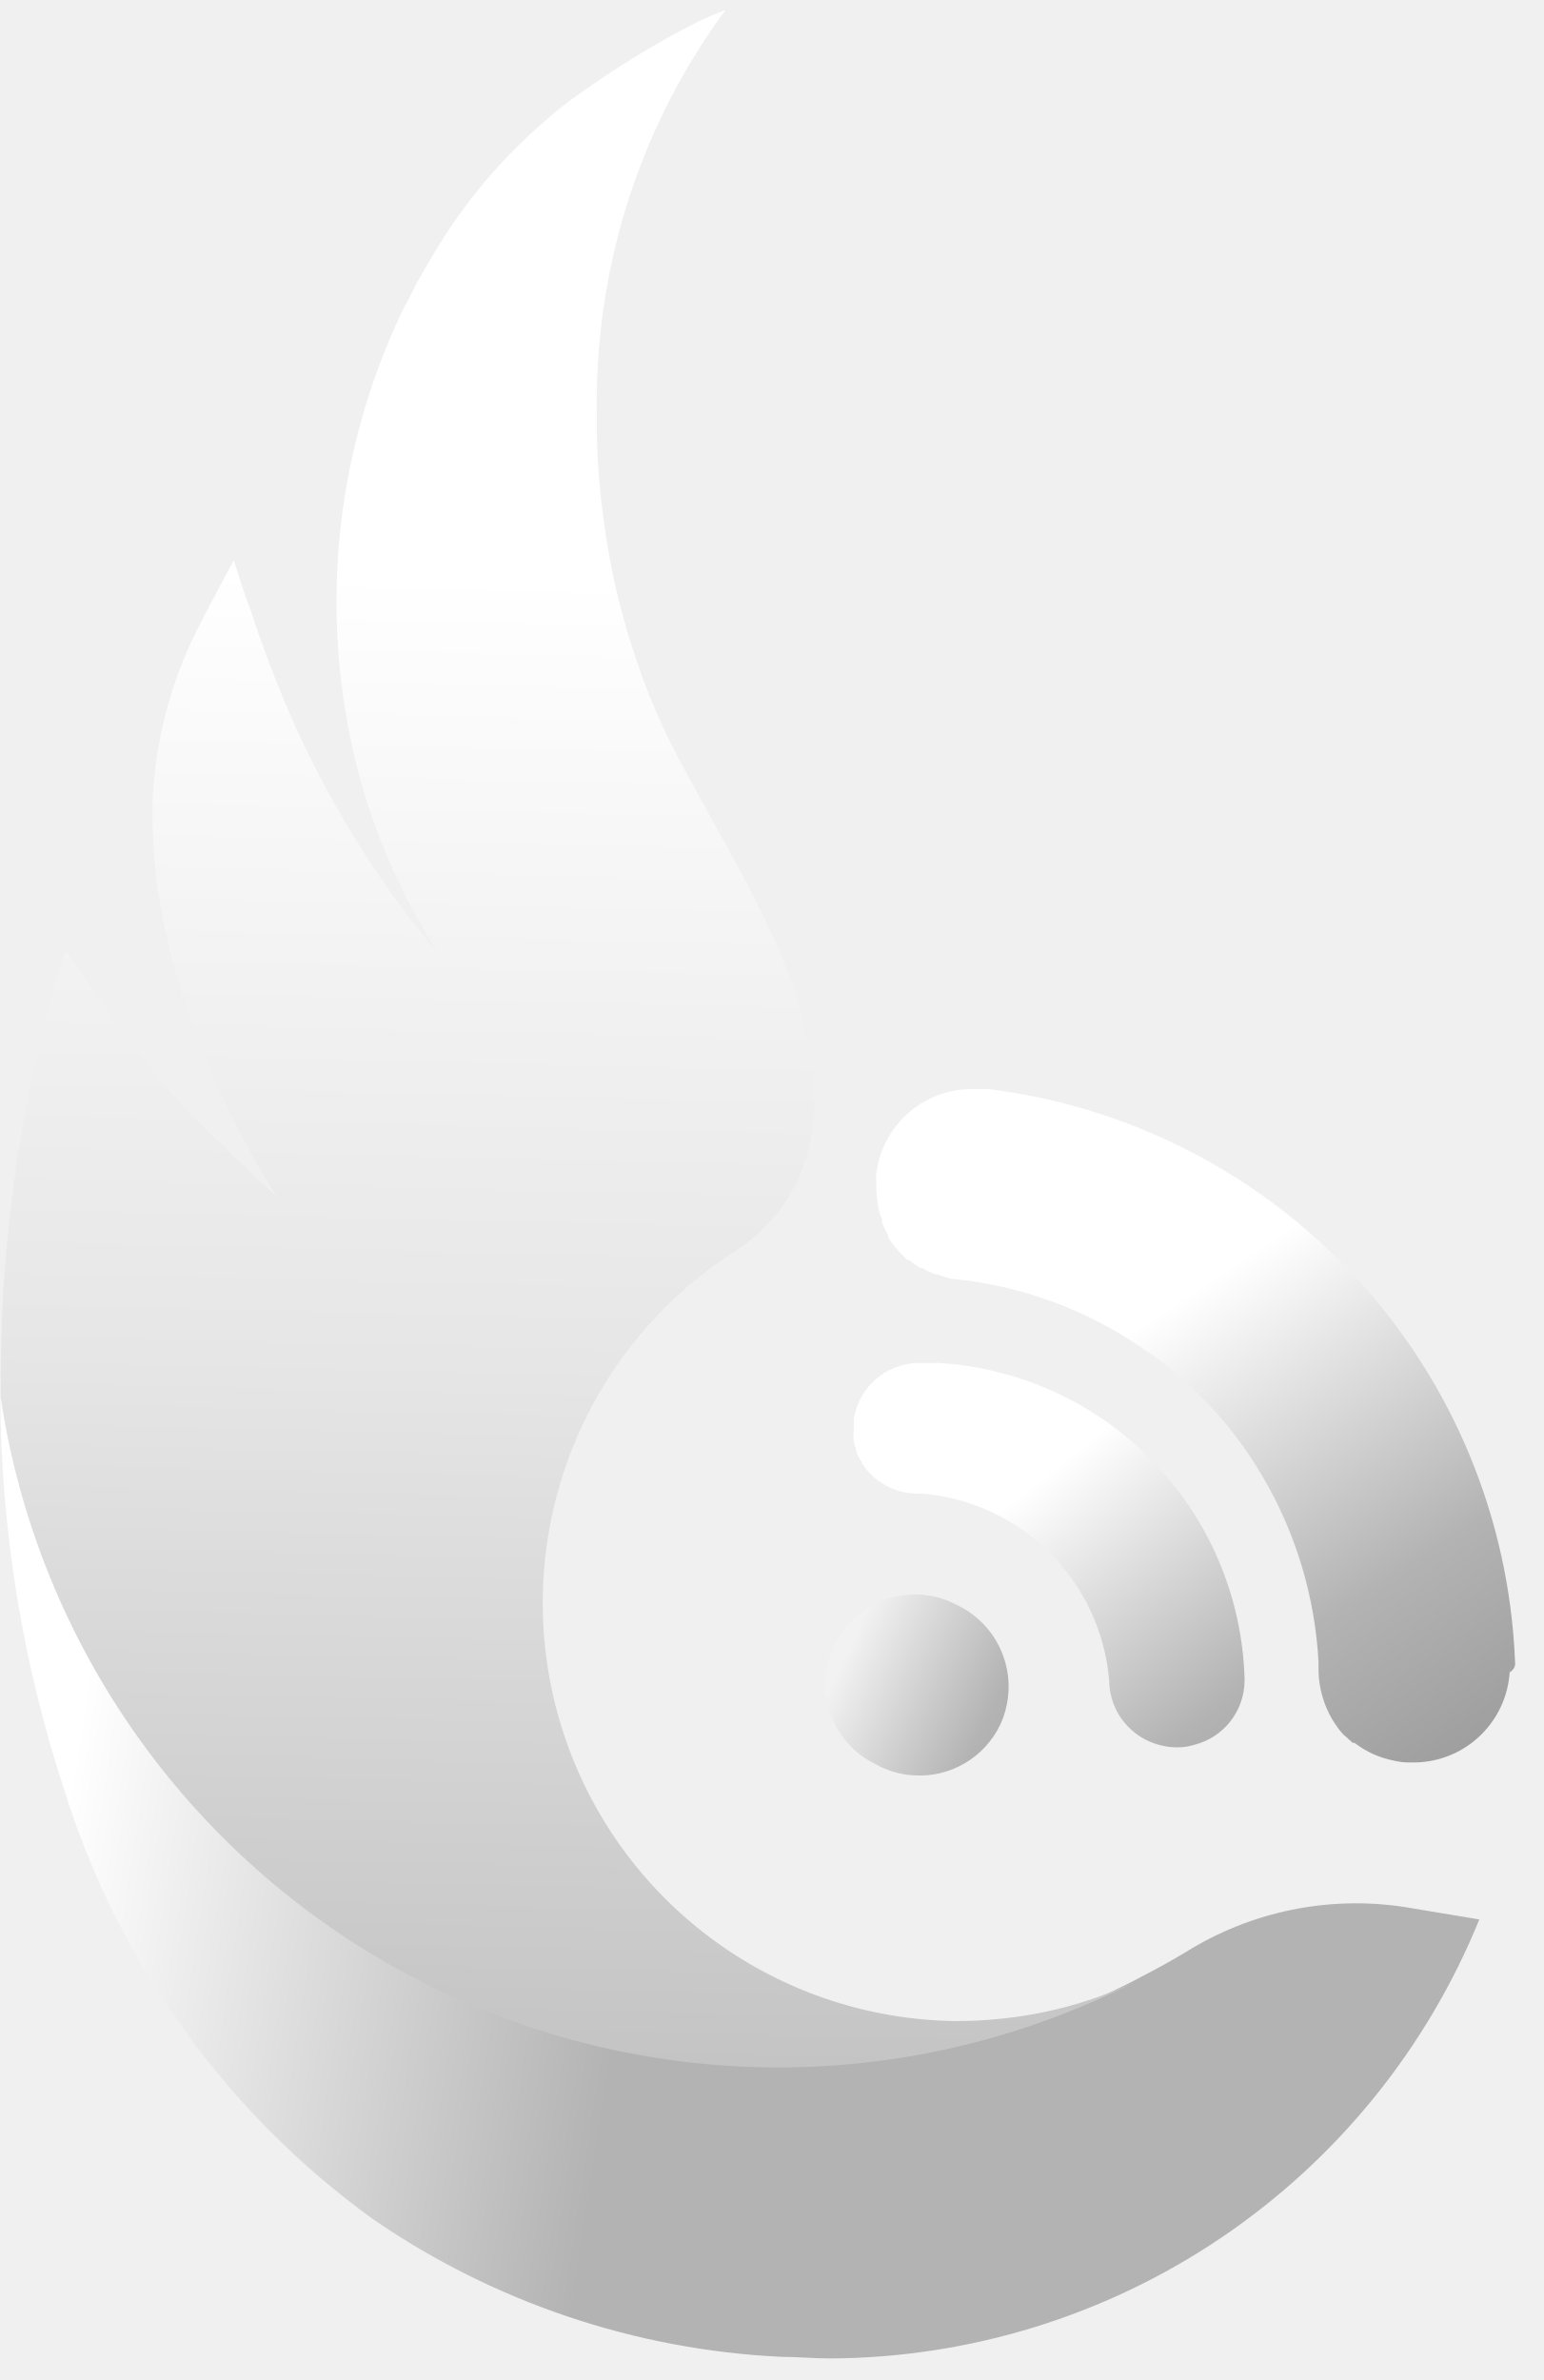
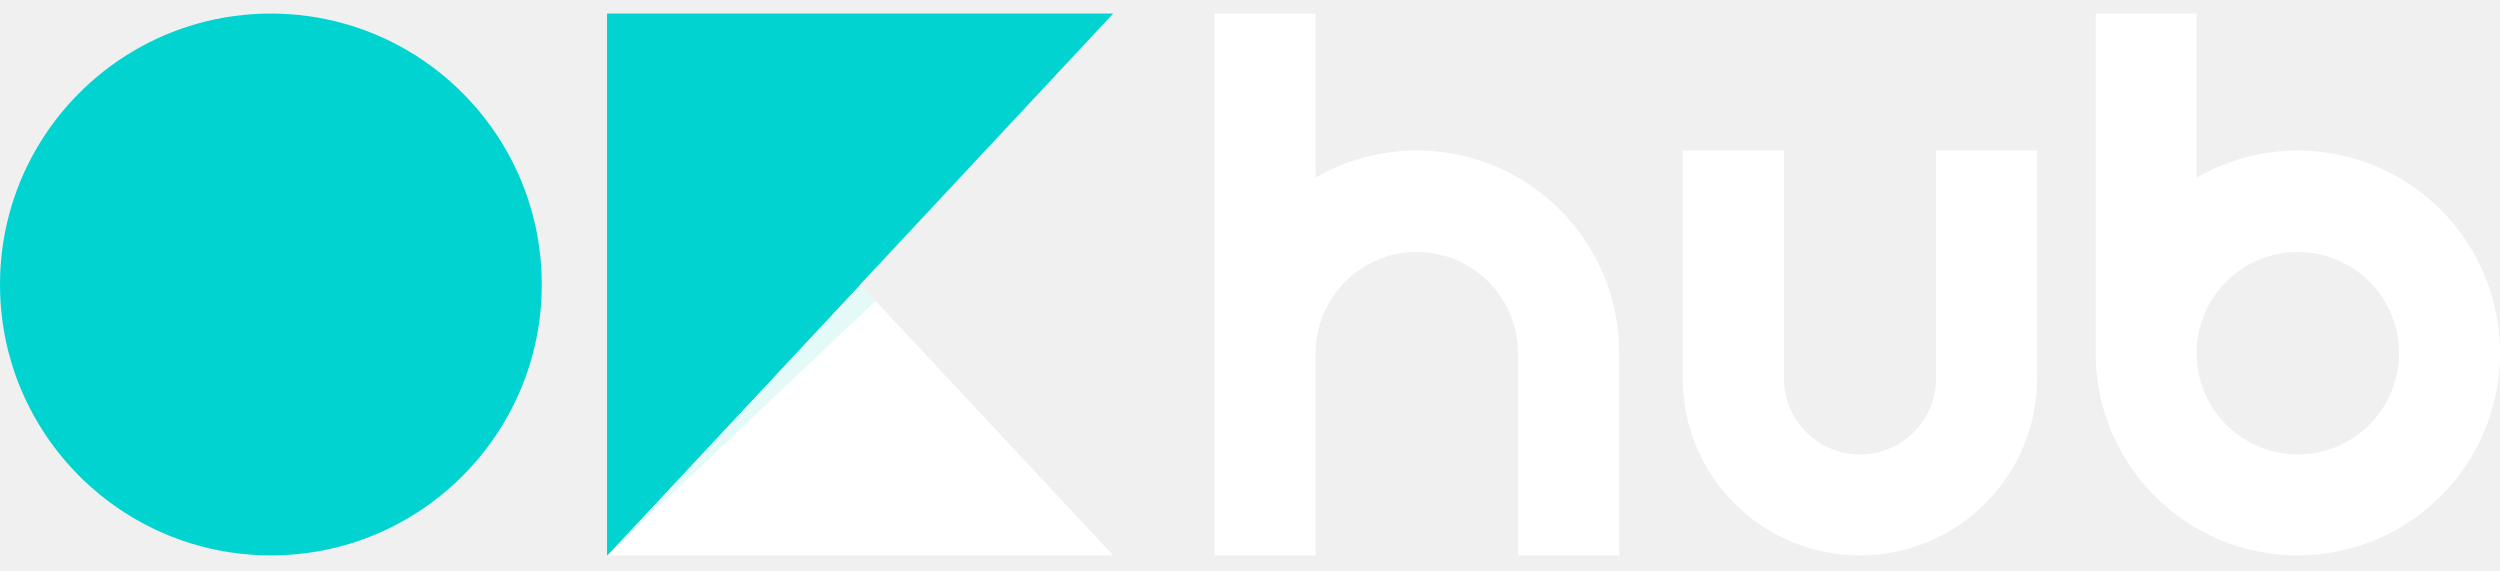
- <svg xmlns="http://www.w3.org/2000/svg" width="48" height="74" viewBox="0 0 48 74" fill="none">
-   <path d="M27.26 54.87C27.614 55.065 28.007 55.178 28.41 55.2C28.964 55.237 29.516 55.107 29.995 54.827C30.475 54.547 30.86 54.13 31.1 53.63C31.412 52.96 31.448 52.193 31.199 51.497C30.95 50.8 30.437 50.23 29.77 49.91C29.247 49.627 28.648 49.519 28.059 49.602C27.471 49.685 26.924 49.954 26.5 50.37C26.006 50.848 25.71 51.494 25.67 52.18C25.634 52.736 25.766 53.291 26.049 53.77C26.333 54.251 26.755 54.634 27.26 54.87Z" fill="url(#paint0_linear_306_2)" />
-   <path d="M26.6 45C26.615 45.071 26.635 45.141 26.66 45.21C26.695 45.294 26.739 45.374 26.79 45.45C26.79 45.45 26.79 45.52 26.84 45.55C26.905 45.646 26.979 45.737 27.06 45.82C27.435 46.203 27.944 46.425 28.48 46.44H28.67C30.169 46.564 31.575 47.215 32.64 48.276C33.705 49.338 34.361 50.742 34.49 52.24C34.491 52.622 34.597 52.997 34.796 53.323C34.996 53.649 35.281 53.914 35.62 54.09C35.93 54.248 36.272 54.33 36.62 54.33C36.796 54.329 36.971 54.302 37.14 54.25C37.585 54.137 37.98 53.879 38.262 53.517C38.545 53.155 38.699 52.709 38.7 52.25C38.7 52.25 38.7 52.25 38.7 52.18C38.623 49.658 37.607 47.256 35.852 45.443C34.097 43.63 31.728 42.538 29.21 42.38C29.01 42.38 28.81 42.38 28.61 42.38H28.5C28.025 42.399 27.572 42.582 27.217 42.897C26.861 43.213 26.626 43.641 26.55 44.11C26.55 44.22 26.55 44.33 26.55 44.44C26.535 44.576 26.535 44.714 26.55 44.85C26.563 44.901 26.58 44.951 26.6 45Z" fill="url(#paint1_linear_306_2)" />
-   <path d="M47.11 51.65C46.93 47.225 45.185 43.007 42.185 39.749C39.185 36.491 35.125 34.404 30.73 33.86H30.51H30.25C29.517 33.854 28.808 34.116 28.256 34.596C27.703 35.077 27.345 35.744 27.25 36.47C27.24 36.61 27.24 36.75 27.25 36.89C27.25 36.89 27.25 36.89 27.25 36.96C27.251 37.121 27.267 37.282 27.3 37.44C27.3 37.44 27.3 37.49 27.3 37.51C27.333 37.656 27.376 37.8 27.43 37.94V38.02C27.483 38.155 27.547 38.285 27.62 38.41V38.47C27.698 38.601 27.789 38.725 27.89 38.84C27.989 38.957 28.096 39.067 28.21 39.17H28.26C28.374 39.265 28.494 39.351 28.62 39.43H28.68C28.808 39.503 28.942 39.567 29.08 39.62H29.14C29.287 39.676 29.437 39.722 29.59 39.76C31.678 39.958 33.682 40.676 35.42 41.85C37.006 42.896 38.327 44.296 39.28 45.94C40.303 47.689 40.892 49.657 41 51.68C41 51.78 41 51.89 41 51.99C41.018 52.504 41.163 53.005 41.42 53.45C41.48 53.55 41.55 53.65 41.62 53.75C41.67 53.81 41.72 53.88 41.78 53.94L41.89 54.03C41.922 54.068 41.959 54.102 42 54.13L42.06 54.19H42.12C42.475 54.464 42.89 54.652 43.33 54.74C43.497 54.781 43.668 54.801 43.84 54.8H43.95C44.746 54.8 45.509 54.484 46.071 53.921C46.634 53.359 46.95 52.596 46.95 51.8V52C47.13 51.86 47.12 51.75 47.11 51.65Z" fill="url(#paint2_linear_306_2)" />
-   <path d="M36.88 60.69C36.46 60.943 36.03 61.183 35.59 61.41L35.27 61.58C31.818 63.338 27.998 64.25 24.124 64.241C20.25 64.232 16.434 63.302 12.99 61.528C9.546 59.755 6.573 57.188 4.317 54.039C2.06 50.891 0.584 47.251 0.01 43.42C0.029 47.59 0.703 51.73 2.01 55.69C3.687 61.045 7.051 65.715 11.6 69C15.352 71.581 19.751 73.064 24.3 73.28C24.81 73.28 25.3 73.33 25.82 73.33C30.157 73.309 34.391 72 37.983 69.57C41.576 67.14 44.366 63.698 46 59.68L43.65 59.29C41.299 58.937 38.898 59.433 36.88 60.69Z" fill="url(#paint3_linear_306_2)" />
-   <path d="M31.09 62.77C30.628 62.819 30.164 62.842 29.7 62.84C26.896 62.802 24.18 61.858 21.956 60.15C19.733 58.442 18.121 56.06 17.362 53.361C16.603 50.662 16.737 47.789 17.744 45.172C18.751 42.555 20.577 40.334 22.95 38.84C23.765 38.294 24.413 37.533 24.824 36.642C25.235 35.752 25.393 34.765 25.28 33.79C25.16 30.36 23.01 27.17 21.08 23.54C20.581 22.599 20.16 21.619 19.82 20.61C19.299 19.116 18.941 17.571 18.75 16C18.641 15.198 18.578 14.39 18.56 13.58C18.56 13.38 18.56 13.19 18.56 12.99C18.526 11.467 18.66 9.944 18.96 8.45C19.549 5.506 20.777 2.727 22.56 0.31C22.26 0.42 21.98 0.55 21.69 0.68C20.369 1.355 19.102 2.13 17.9 3C17.621 3.194 17.354 3.404 17.1 3.63C15.646 4.852 14.412 6.313 13.45 7.95C13.31 8.18 12.98 8.77 12.97 8.78C12.96 8.79 12.8 9.11 12.72 9.27L12.52 9.65C10.328 14.23 9.87 19.448 11.23 24.34C11.483 25.232 11.8 26.104 12.18 26.95C12.602 27.9 13.097 28.816 13.66 29.69C11.488 27.113 9.758 24.193 8.54 21.05C8.28 20.38 8.03 19.71 7.82 19.05C7.62 18.52 7.44 17.97 7.27 17.42C6.91 18.09 6.54 18.77 6.18 19.48C5.295 21.204 4.803 23.103 4.74 25.04C4.74 25.18 4.74 25.33 4.74 25.47C4.772 27.127 5.028 28.772 5.5 30.36C6.223 32.776 7.269 35.084 8.61 37.22C8.61 37.22 6.04 34.84 5.04 33.67C4.73 33.31 4.44 32.93 4.16 32.55C3.43 31.55 2.76 30.55 2.04 29.55C1.265 32.019 0.712 34.552 0.39 37.12C0.118 39.222 -0.002 41.341 0.03 43.46C0.604 47.291 2.08 50.931 4.337 54.079C6.593 57.228 9.566 59.795 13.01 61.568C16.454 63.342 20.27 64.272 24.144 64.281C28.018 64.29 31.838 63.378 35.29 61.62C33.966 62.24 32.545 62.629 31.09 62.77Z" fill="url(#paint4_linear_306_2)" />
-   <defs>
-     <linearGradient id="paint0_linear_306_2" x1="26.34" y1="51.36" x2="36.52" y2="56.19" gradientUnits="userSpaceOnUse">
-       <stop stop-color="#F2F2F2" />
-       <stop offset="0.43" stop-color="#B3B3B3" />
-       <stop offset="1" stop-color="#999999" />
-     </linearGradient>
-     <linearGradient id="paint1_linear_306_2" x1="32.03" y1="46.24" x2="44.92" y2="62.62" gradientUnits="userSpaceOnUse">
-       <stop stop-color="white" />
-       <stop offset="0.43" stop-color="#B3B3B3" />
-       <stop offset="1" stop-color="#808080" />
-     </linearGradient>
-     <linearGradient id="paint2_linear_306_2" x1="36.19" y1="40.74" x2="50.06" y2="61.82" gradientUnits="userSpaceOnUse">
-       <stop stop-color="white" />
-       <stop offset="0.43" stop-color="#B3B3B3" />
-       <stop offset="1" stop-color="#808080" />
-     </linearGradient>
-     <linearGradient id="paint3_linear_306_2" x1="1.97" y1="56.85" x2="43.26" y2="63.18" gradientUnits="userSpaceOnUse">
-       <stop stop-color="white" />
-       <stop offset="0.43" stop-color="#B3B3B3" />
-       <stop offset="1" stop-color="#B3B3B3" />
-     </linearGradient>
-     <linearGradient id="paint4_linear_306_2" x1="18.43" y1="17.95" x2="17.1" y2="74.89" gradientUnits="userSpaceOnUse">
-       <stop stop-color="white" />
-       <stop offset="0.43" stop-color="#E6E6E6" />
-       <stop offset="1" stop-color="#B3B3B3" />
-     </linearGradient>
-   </defs>
+ <svg xmlns="http://www.w3.org/2000/svg" width="162" height="37" viewBox="0 0 162 37" fill="none">
+   <path d="M72.136 35.99V35.988" stroke="#179900" stroke-width="0.051" stroke-miterlimit="10" />
+   <path d="M39.347 35.99H39.346" stroke="#179900" stroke-width="0.051" stroke-miterlimit="10" />
+   <path d="M72.138 35.99H72.136" stroke="#179900" stroke-width="0.051" stroke-miterlimit="10" />
+   <path d="M132.003 9.756V24.507C132.003 29.081 129.329 33.031 125.459 34.877C123.964 35.591 122.289 35.99 120.522 35.99C118.754 35.99 117.09 35.593 115.598 34.884C111.72 33.04 109.04 29.087 109.04 24.507V9.756H115.598V24.515C115.598 27.238 117.806 29.445 120.529 29.445C123.252 29.445 125.459 27.238 125.459 24.515V9.756H132.003Z" fill="white" />
+   <path d="M148.899 9.755C146.51 9.755 144.27 10.396 142.341 11.515V0.879H135.798V22.872C135.798 27.724 138.429 31.961 142.341 34.23C144.27 35.349 146.51 35.989 148.899 35.989C156.134 35.989 162 30.117 162 22.872C162 15.627 156.134 9.755 148.899 9.755ZM148.899 29.445C145.277 29.445 142.341 26.509 142.341 22.887C142.341 19.265 145.277 16.328 148.899 16.328C152.522 16.328 155.457 19.265 155.457 22.887C155.457 26.509 152.521 29.445 148.899 29.445Z" fill="white" />
+   <path d="M35.107 18.434C35.107 28.129 27.248 35.989 17.554 35.989C7.859 35.989 0 28.129 0 18.434C0 15.277 0.833 12.315 2.292 9.755C5.313 4.454 11.015 0.879 17.554 0.879C24.092 0.879 29.795 4.454 32.815 9.755C34.274 12.315 35.107 15.277 35.107 18.434Z" fill="#00D3D0" />
+   <path d="M104.924 22.872V35.989H98.366V22.887C98.366 19.265 95.43 16.328 91.808 16.328C88.185 16.328 85.25 19.265 85.25 22.887V35.989H78.692V0.879H85.25V11.51C87.18 10.394 89.419 9.755 91.808 9.755C94.196 9.755 96.437 10.394 98.366 11.51C102.286 13.778 104.924 18.017 104.924 22.872Z" fill="white" />
+   <path d="M72.135 35.989V35.989H39.347V35.989L55.741 18.434L72.135 35.989Z" fill="white" />
+   <path d="M72.138 35.99H72.136" stroke="#179900" stroke-width="0.051" stroke-miterlimit="10" />
+   <path d="M72.135 0.879L63.846 9.755L55.741 18.434L39.347 35.989V0.879H72.135Z" fill="#00D3D0" />
+   <path d="M55.741 18.434L39.347 35.989V0.879L47.636 9.755L55.741 18.434Z" fill="#00D3D0" />
+   <path d="M39.347 35.99H39.346" stroke="#179900" stroke-width="0.051" stroke-miterlimit="10" />
+   <path d="M56.736 19.5L39.36 35.976L55.741 18.436L56.736 19.5Z" fill="#00D3D0" fill-opacity="0.11" />
</svg>
